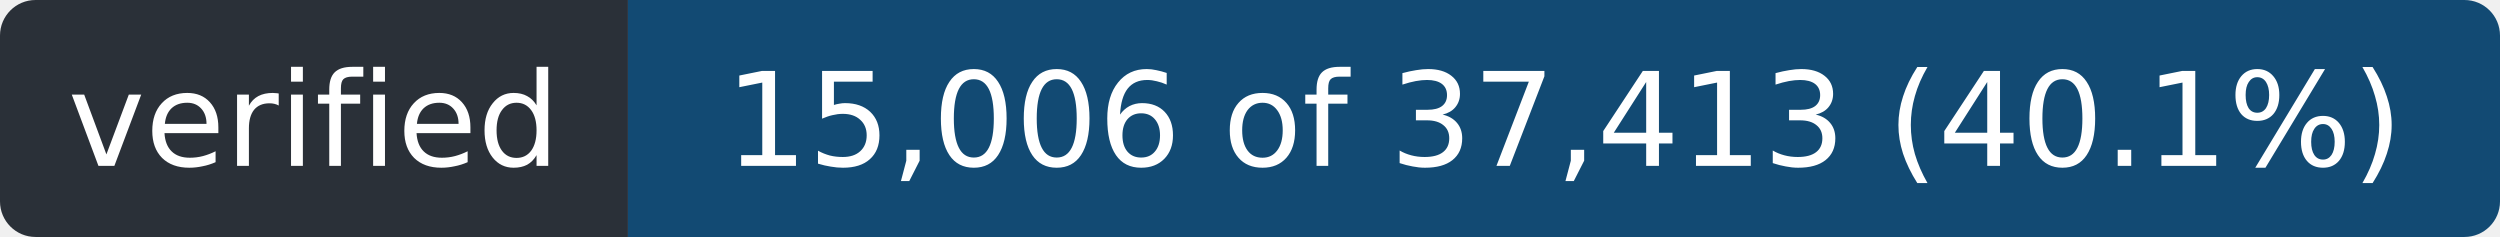
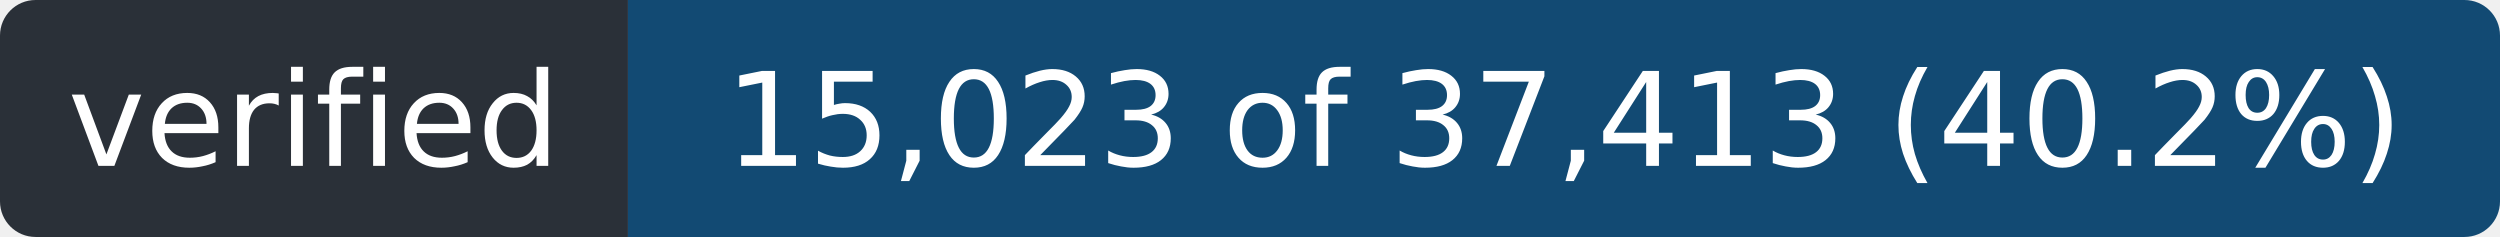
- <svg xmlns="http://www.w3.org/2000/svg" width="211" height="20" role="img" aria-label="verified: 15,006 of 37,413 (40.1%)">
+ <svg xmlns="http://www.w3.org/2000/svg" width="211" height="20" role="img" aria-label="verified: 15,023 of 37,413 (40.2%)">
  <clipPath id="r">
    <rect width="211" height="20" rx="3" />
  </clipPath>
  <g clip-path="url(#r)">
    <rect width="53" height="20" fill="#2a3038" />
    <rect x="53" width="158" height="20" fill="#124a73" />
  </g>
  <g fill="#fff" font-family="Verdana,Geneva,DejaVu Sans,sans-serif" font-size="11" text-anchor="middle">
    <text x="26.5" y="14" textLength="41">verified</text>
-     <text x="132.0" y="14" textLength="146">15,006 of 37,413 (40.1%)</text>
+     <text x="132.0" y="14" textLength="146">15,023 of 37,413 (40.2%)</text>
  </g>
</svg>
